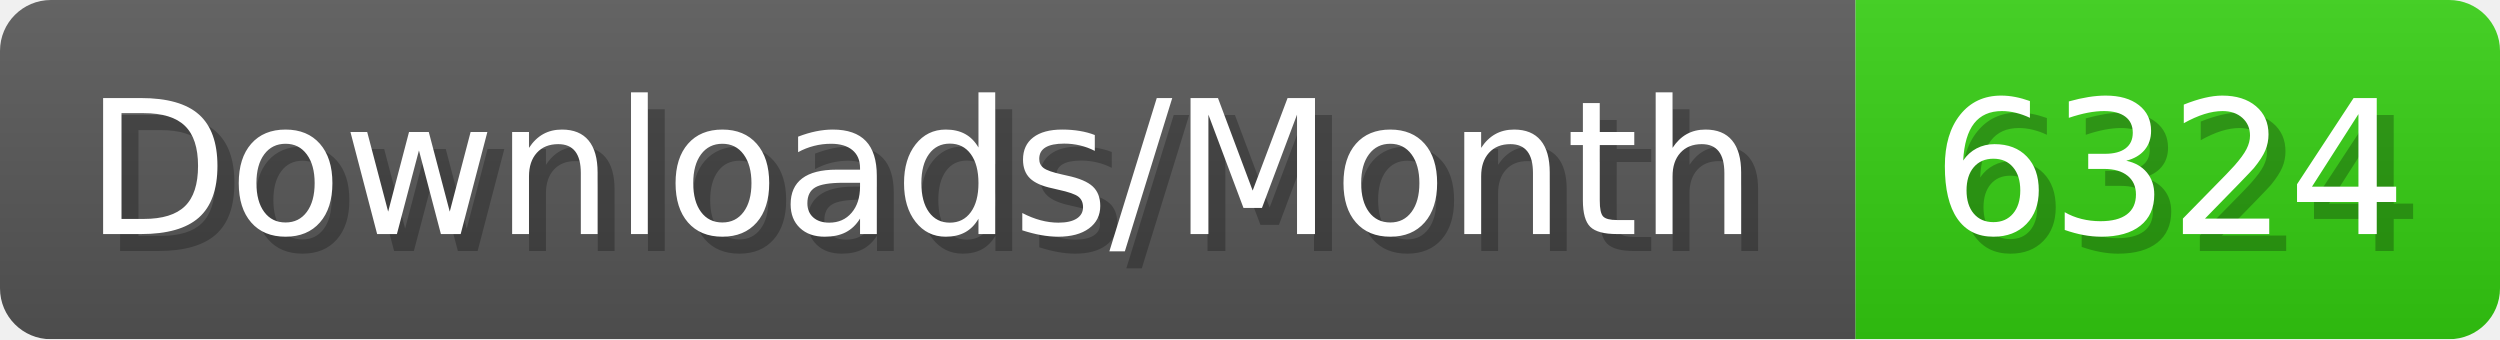
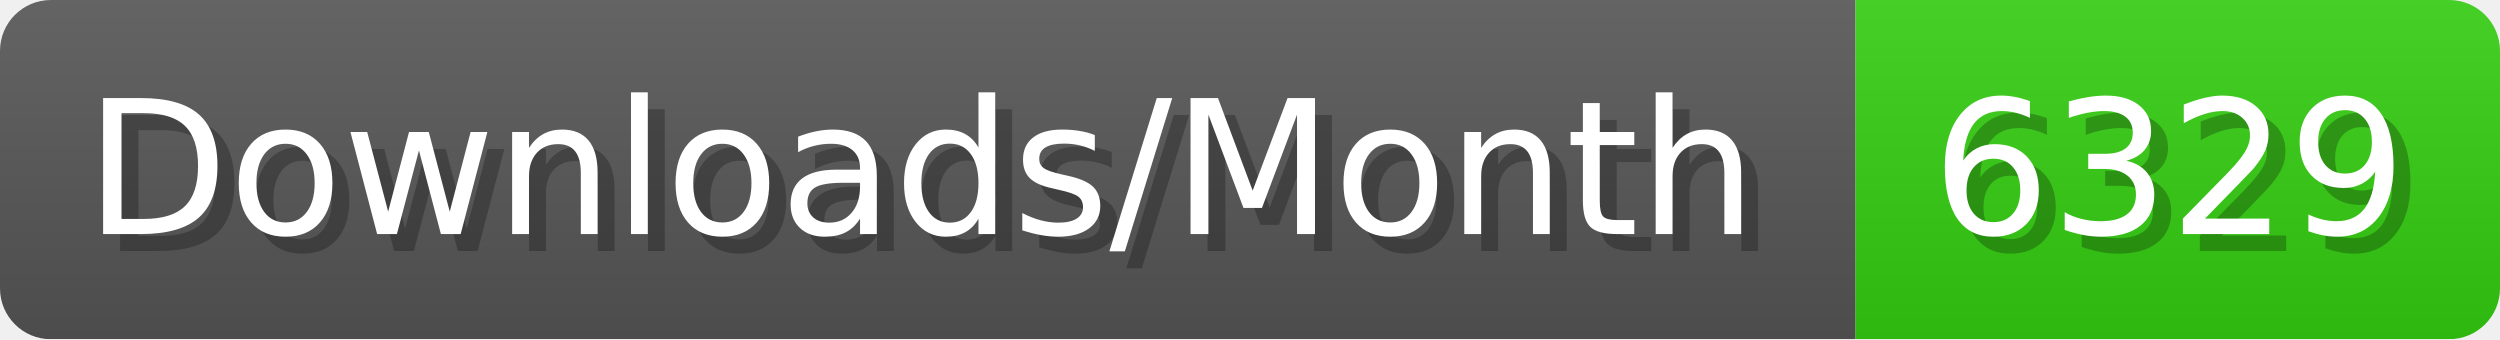
- <svg xmlns="http://www.w3.org/2000/svg" width="147.4" height="20" viewBox="0 0 1474 200" role="img" aria-label="Downloads/Month: 6324">
+ <svg xmlns="http://www.w3.org/2000/svg" width="147.4" height="20" viewBox="0 0 1474 200" role="img" aria-label="Downloads/Month: 6329">
  <linearGradient id="YlXUI" x2="0" y2="100%">
    <stop offset="0" stop-opacity=".1" stop-color="#EEE" />
    <stop offset="1" stop-opacity=".1" />
  </linearGradient>
  <mask id="JHhop">
    <rect width="1474" height="200" rx="30" fill="#FFF" />
  </mask>
  <g mask="url(#JHhop)">
    <rect width="1094" height="200" fill="#555" />
    <rect width="380" height="200" fill="#3C1" x="1094" />
    <rect width="1474" height="200" fill="url(#YlXUI)" />
  </g>
  <g aria-hidden="true" fill="#fff" text-anchor="start" font-family="Verdana,DejaVu Sans,sans-serif" font-size="110">
    <text x="60" y="148" textLength="994" fill="#000" opacity="0.25">Downloads/Month</text>
    <text x="50" y="138" textLength="994">Downloads/Month</text>
-     <text x="1149" y="148" textLength="280" fill="#000" opacity="0.25">6324</text>
-     <text x="1139" y="138" textLength="280">6324</text>
+     <text x="1149" y="148" textLength="280" fill="#000" opacity="0.25">6329</text>
+     <text x="1139" y="138" textLength="280">6329</text>
  </g>
</svg>
